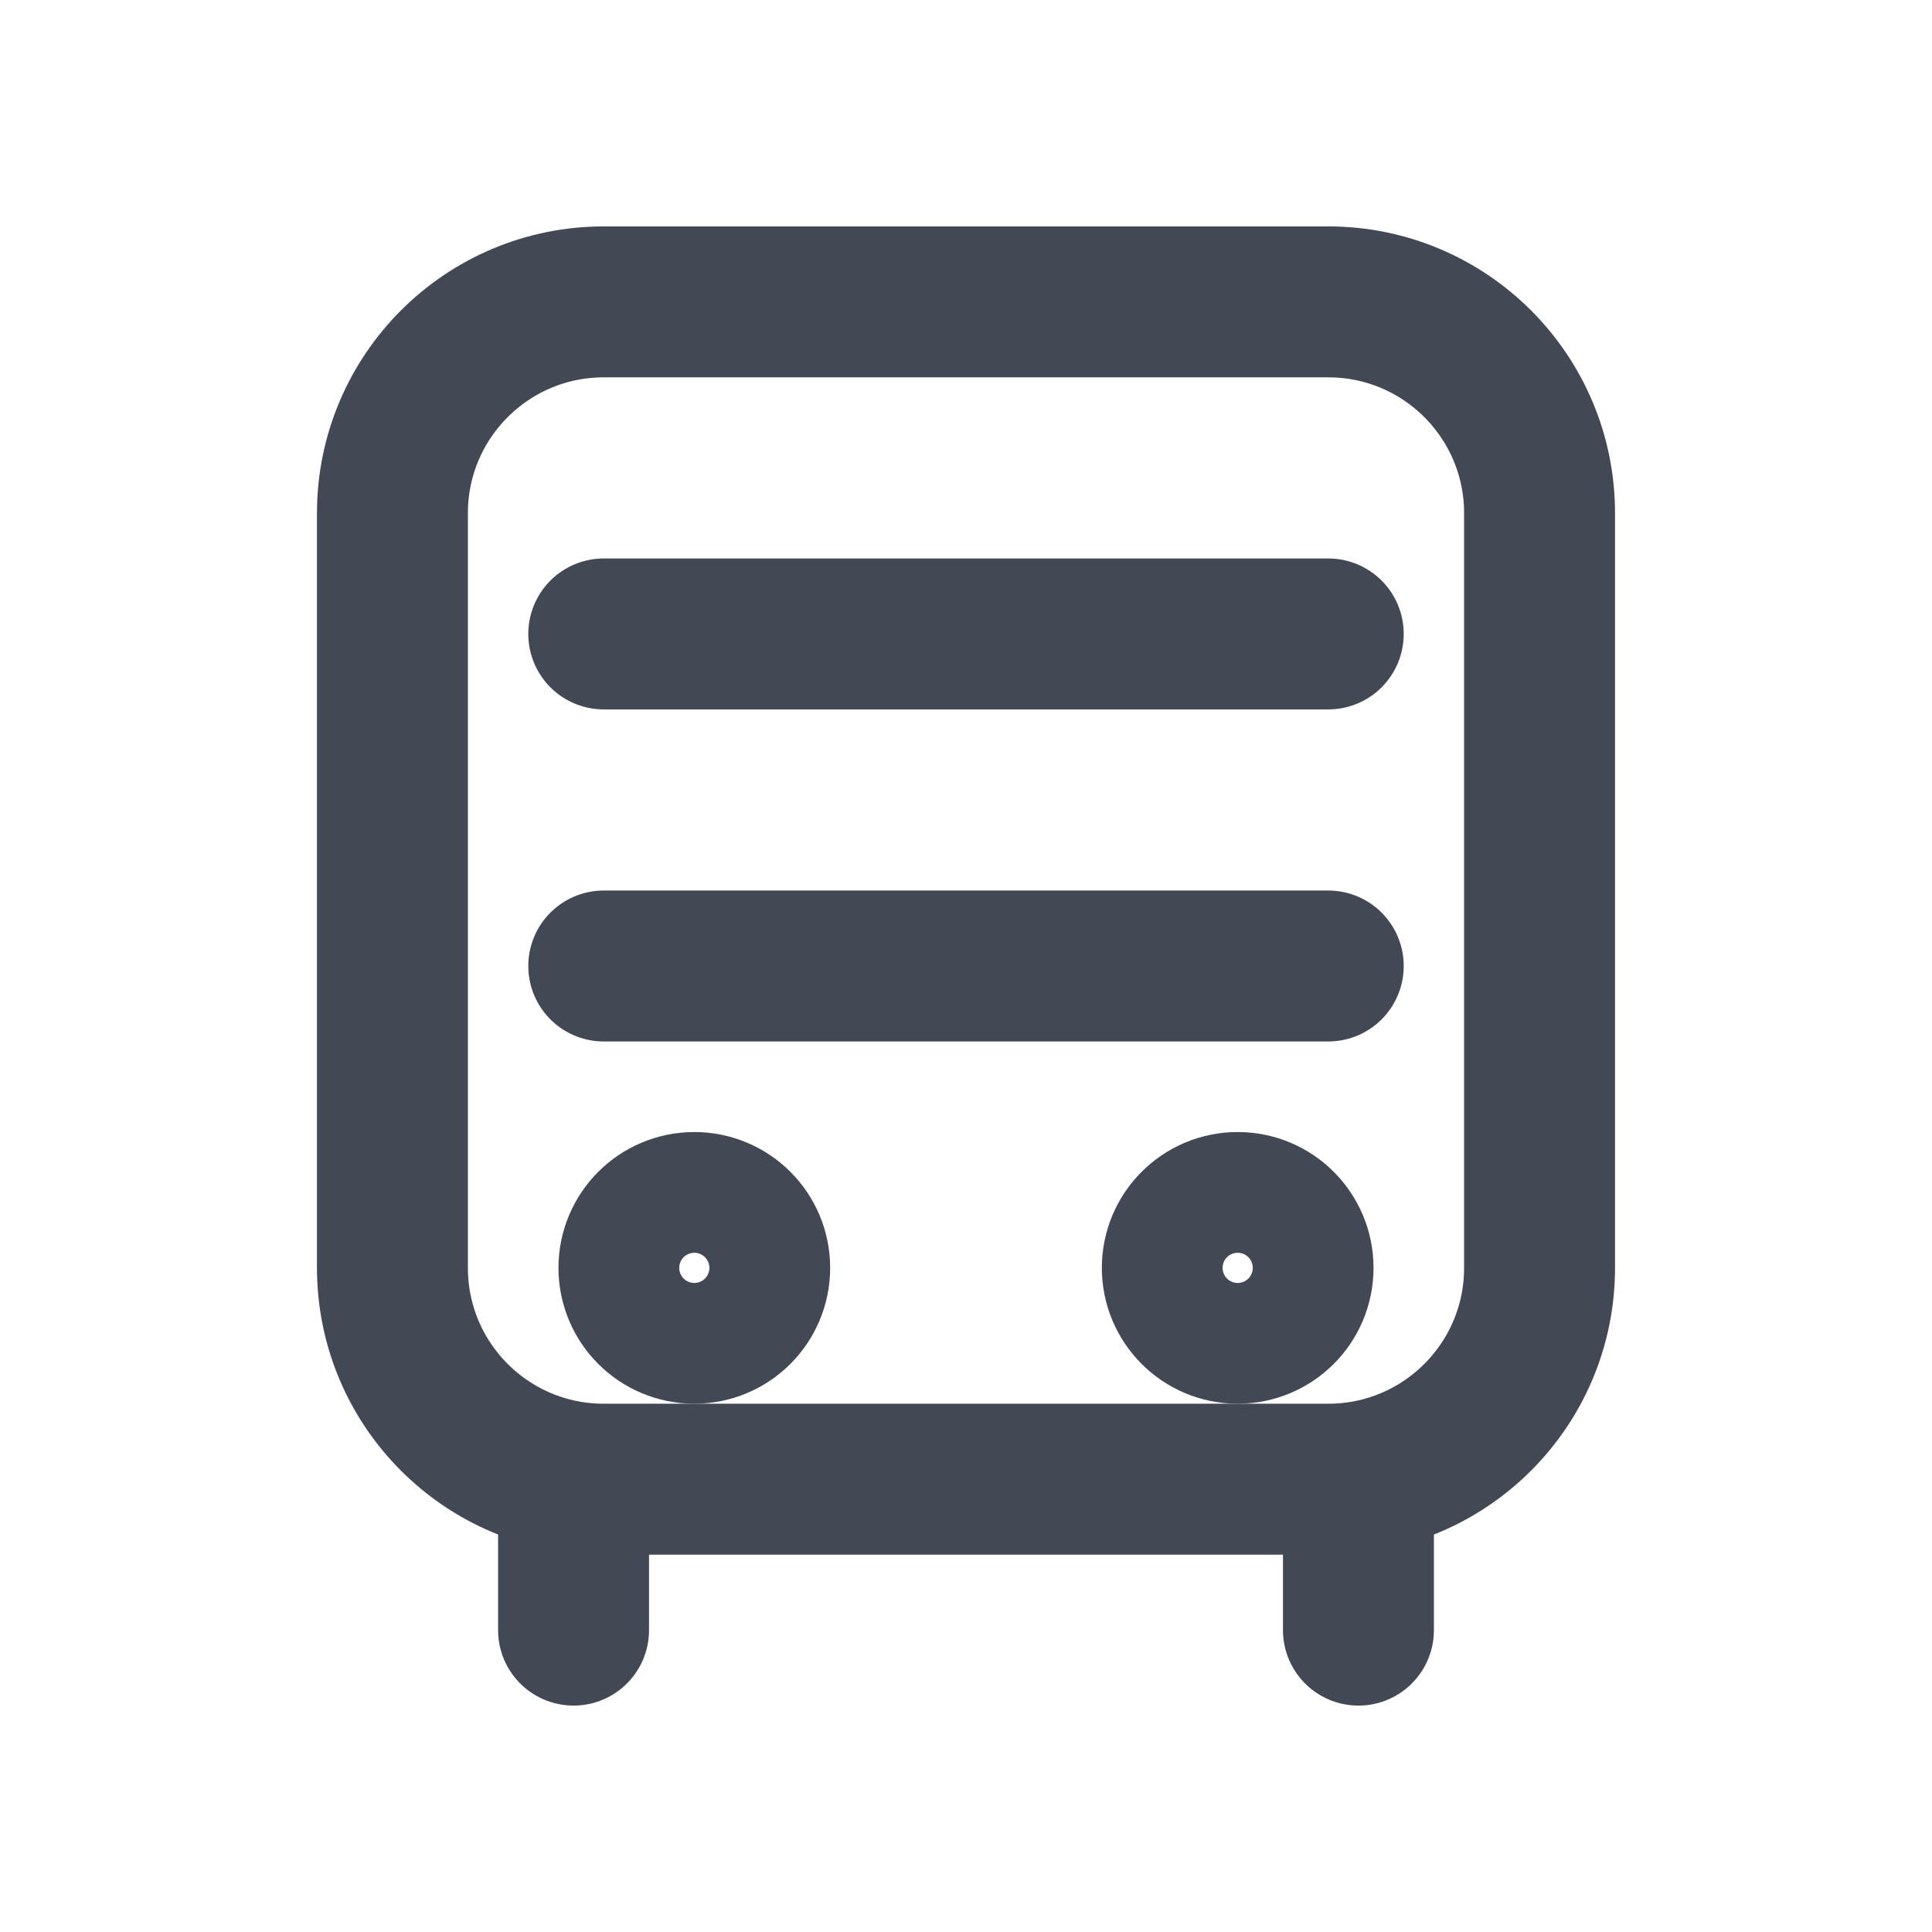
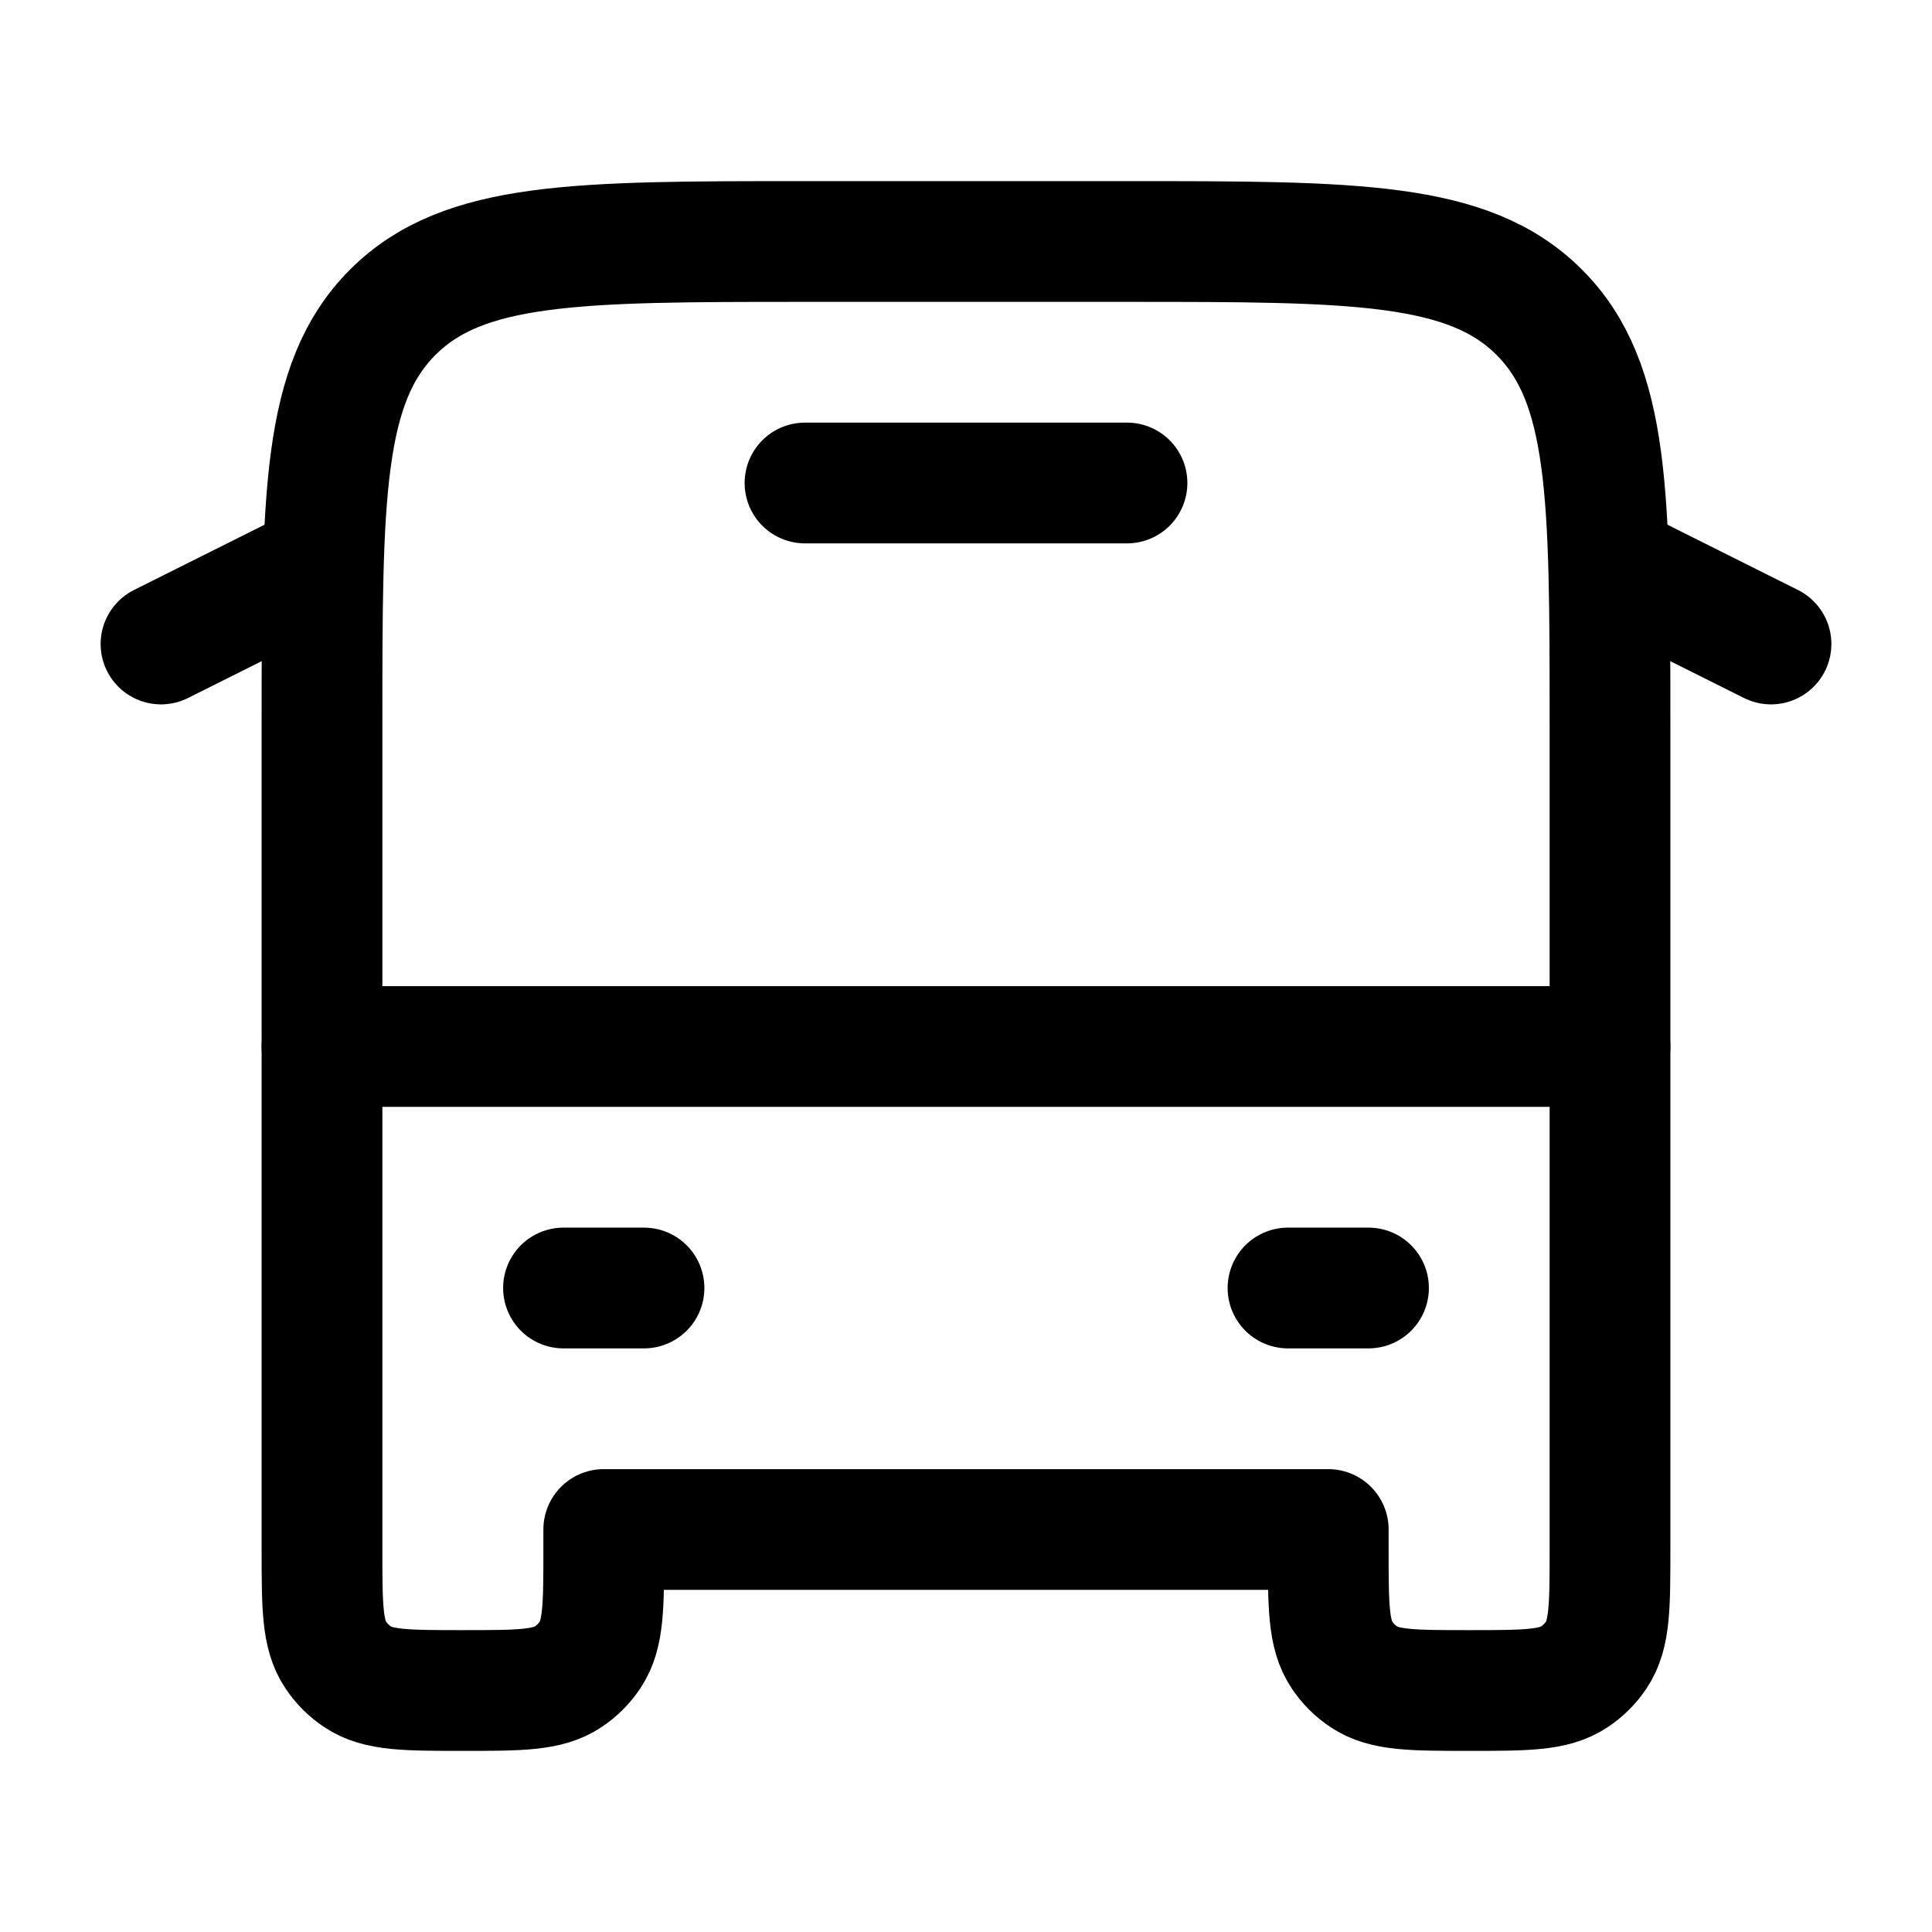
- <svg xmlns="http://www.w3.org/2000/svg" viewBox="0 0 64 64">
-   <g fill="none" stroke="#424955" stroke-width="5" stroke-linecap="round" stroke-linejoin="round">
-     <rect x="13" y="10" width="38" height="39" rx="7" />
-     <path d="M20 21h24M20 32h24M19 49v5M45 49v5" />
-     <circle cx="23" cy="42" r="2" />
-     <circle cx="41" cy="42" r="2" />
-   </g>
+ <svg xmlns="http://www.w3.org/2000/svg" viewBox="0 0 24 24" width="24" height="24" color="currentColor" fill="none" stroke="currentColor" stroke-width="1.5" stroke-linecap="round" stroke-linejoin="round">
+   <path d="M14 3H10C7.172 3 5.757 3 4.879 3.879C4 4.757 4 6.172 4 9V19.25C4 19.952 4 20.303 4.169 20.556C4.241 20.665 4.335 20.759 4.444 20.831C4.697 21 5.048 21 5.75 21C6.452 21 6.803 21 7.056 20.831C7.165 20.759 7.259 20.665 7.331 20.556C7.5 20.303 7.5 19.952 7.5 19.25V19H16.5V19.25C16.5 19.952 16.5 20.303 16.669 20.556C16.741 20.665 16.835 20.759 16.944 20.831C17.197 21 17.548 21 18.25 21C18.952 21 19.303 21 19.556 20.831C19.665 20.759 19.759 20.665 19.831 20.556C20 20.303 20 19.952 20 19.25V9C20 6.172 20 4.757 19.121 3.879C18.243 3 16.828 3 14 3Z" />
+   <path d="M10 6H14" />
+   <path d="M4 7L2 8" />
+   <path d="M20 7L22 8" />
+   <path d="M4 13H20" />
+   <path d="M7 16H8" />
+   <path d="M16 16H17" />
</svg>
